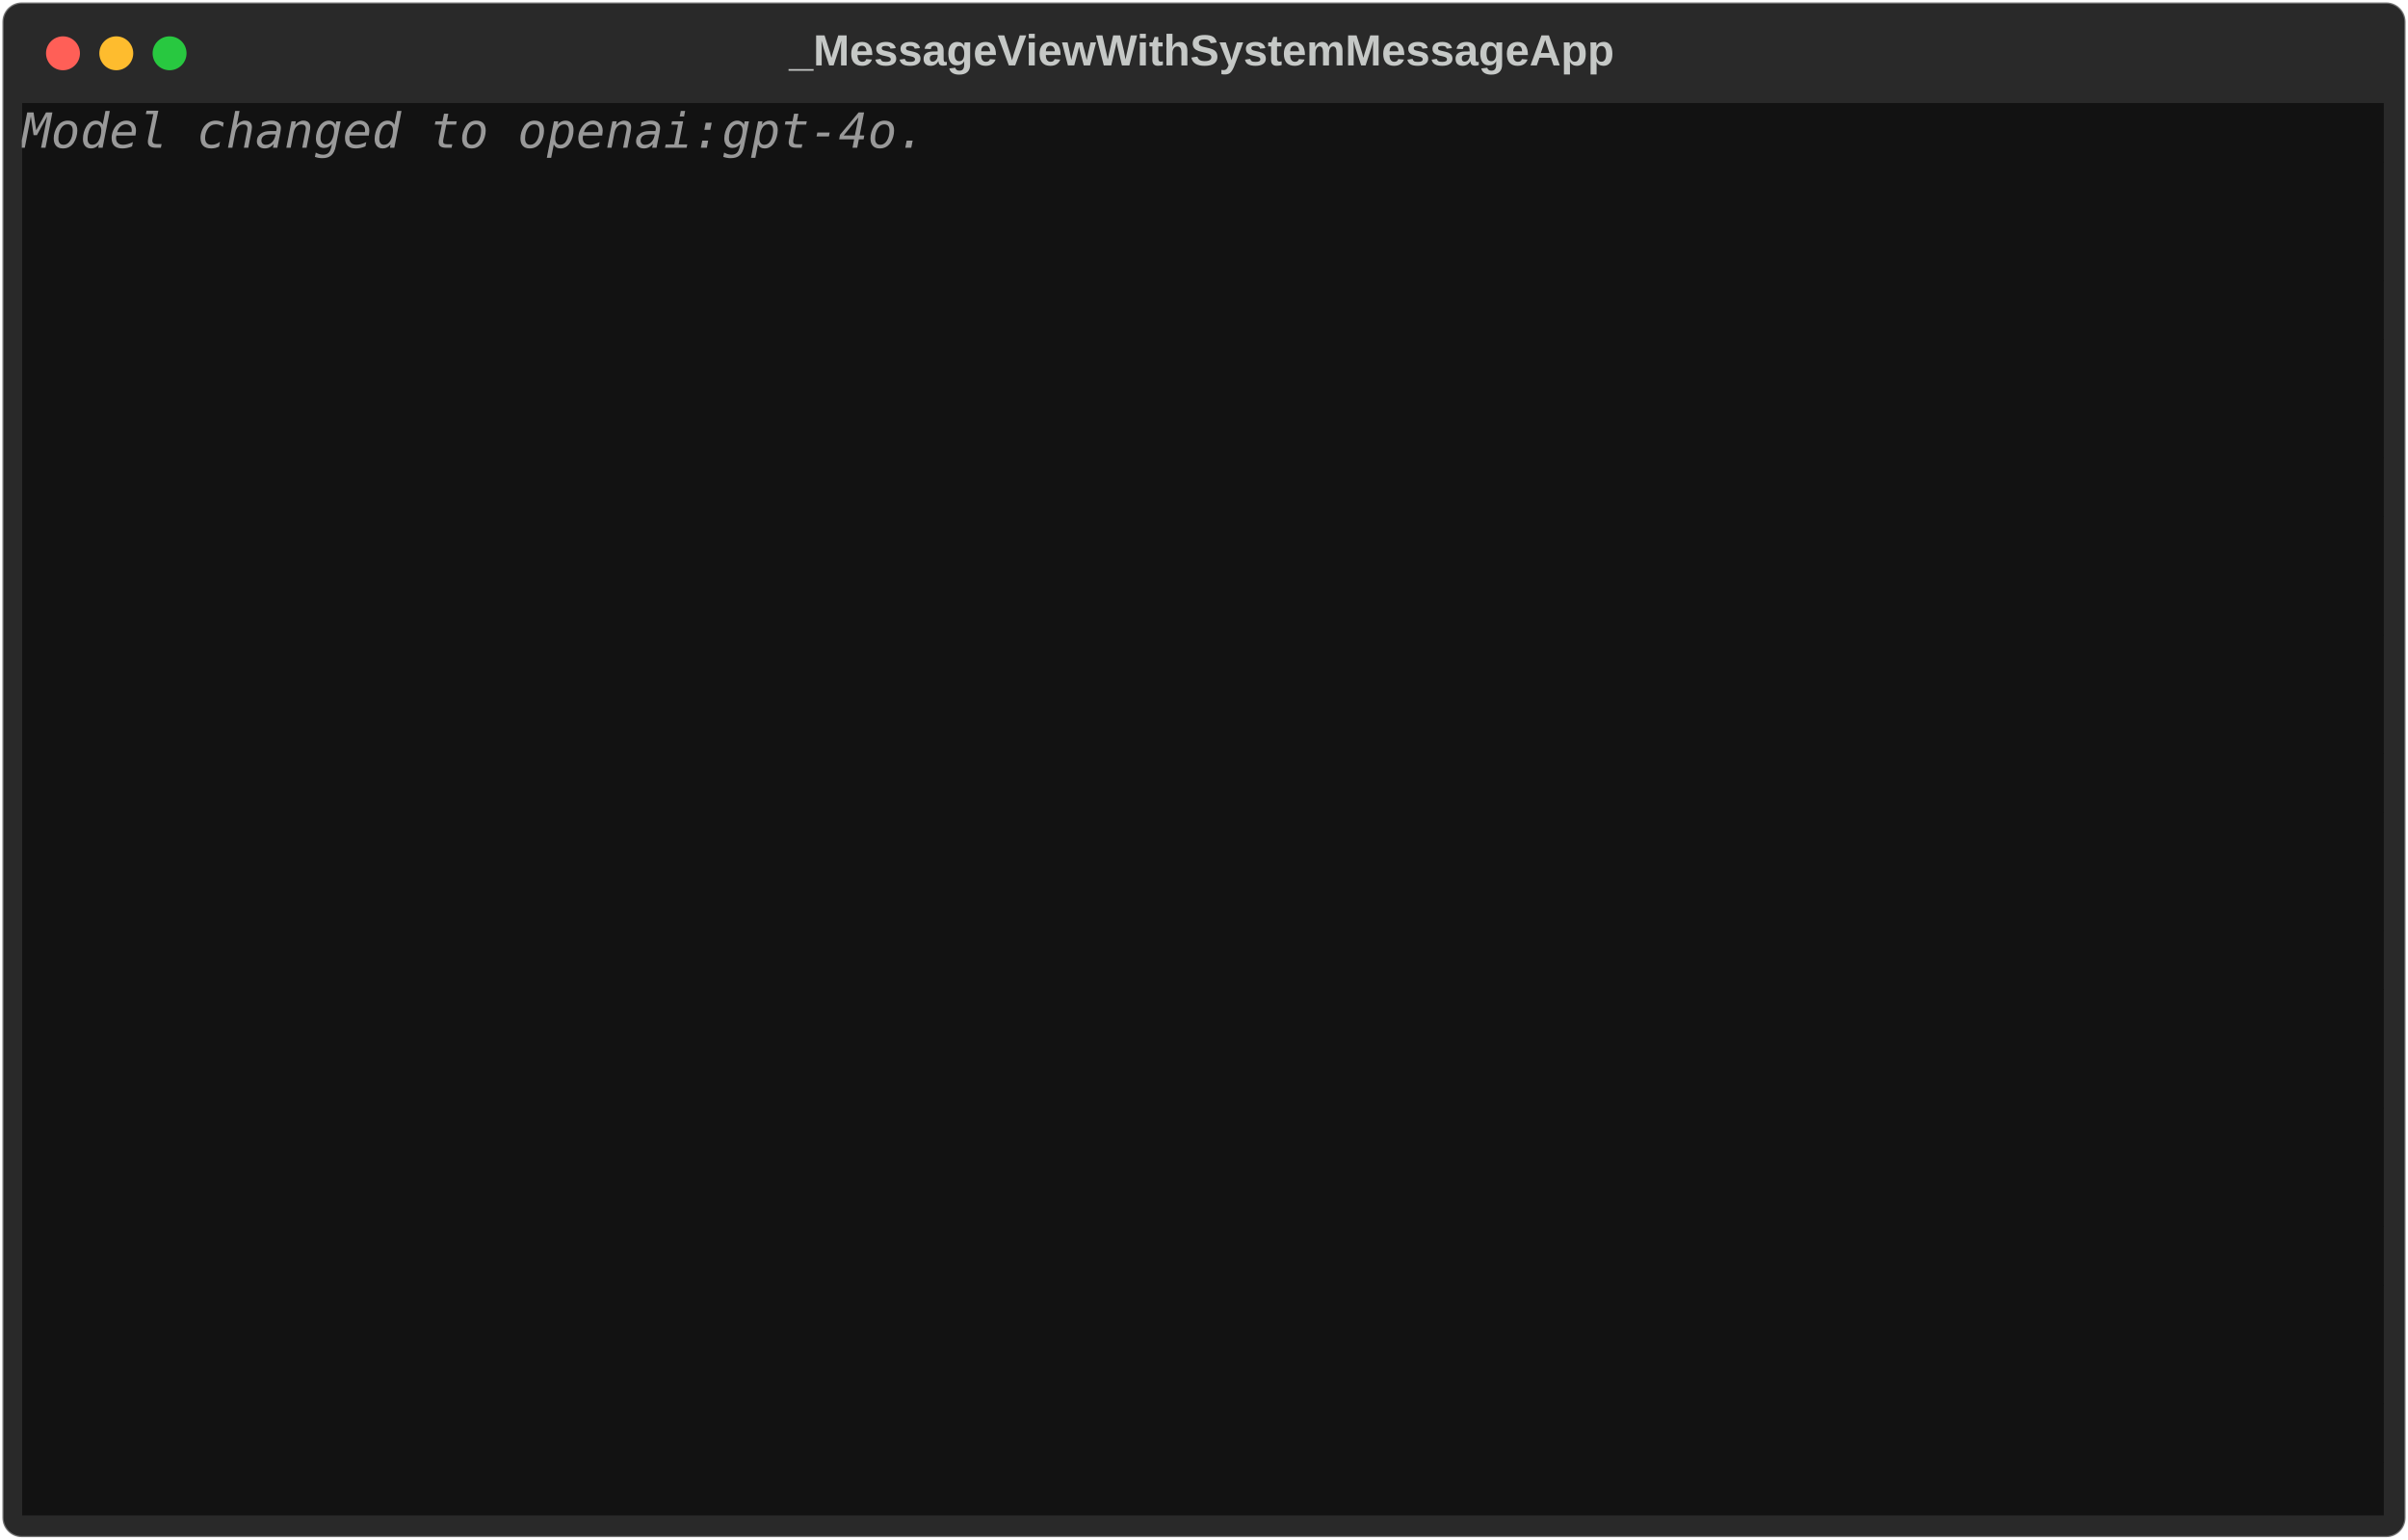
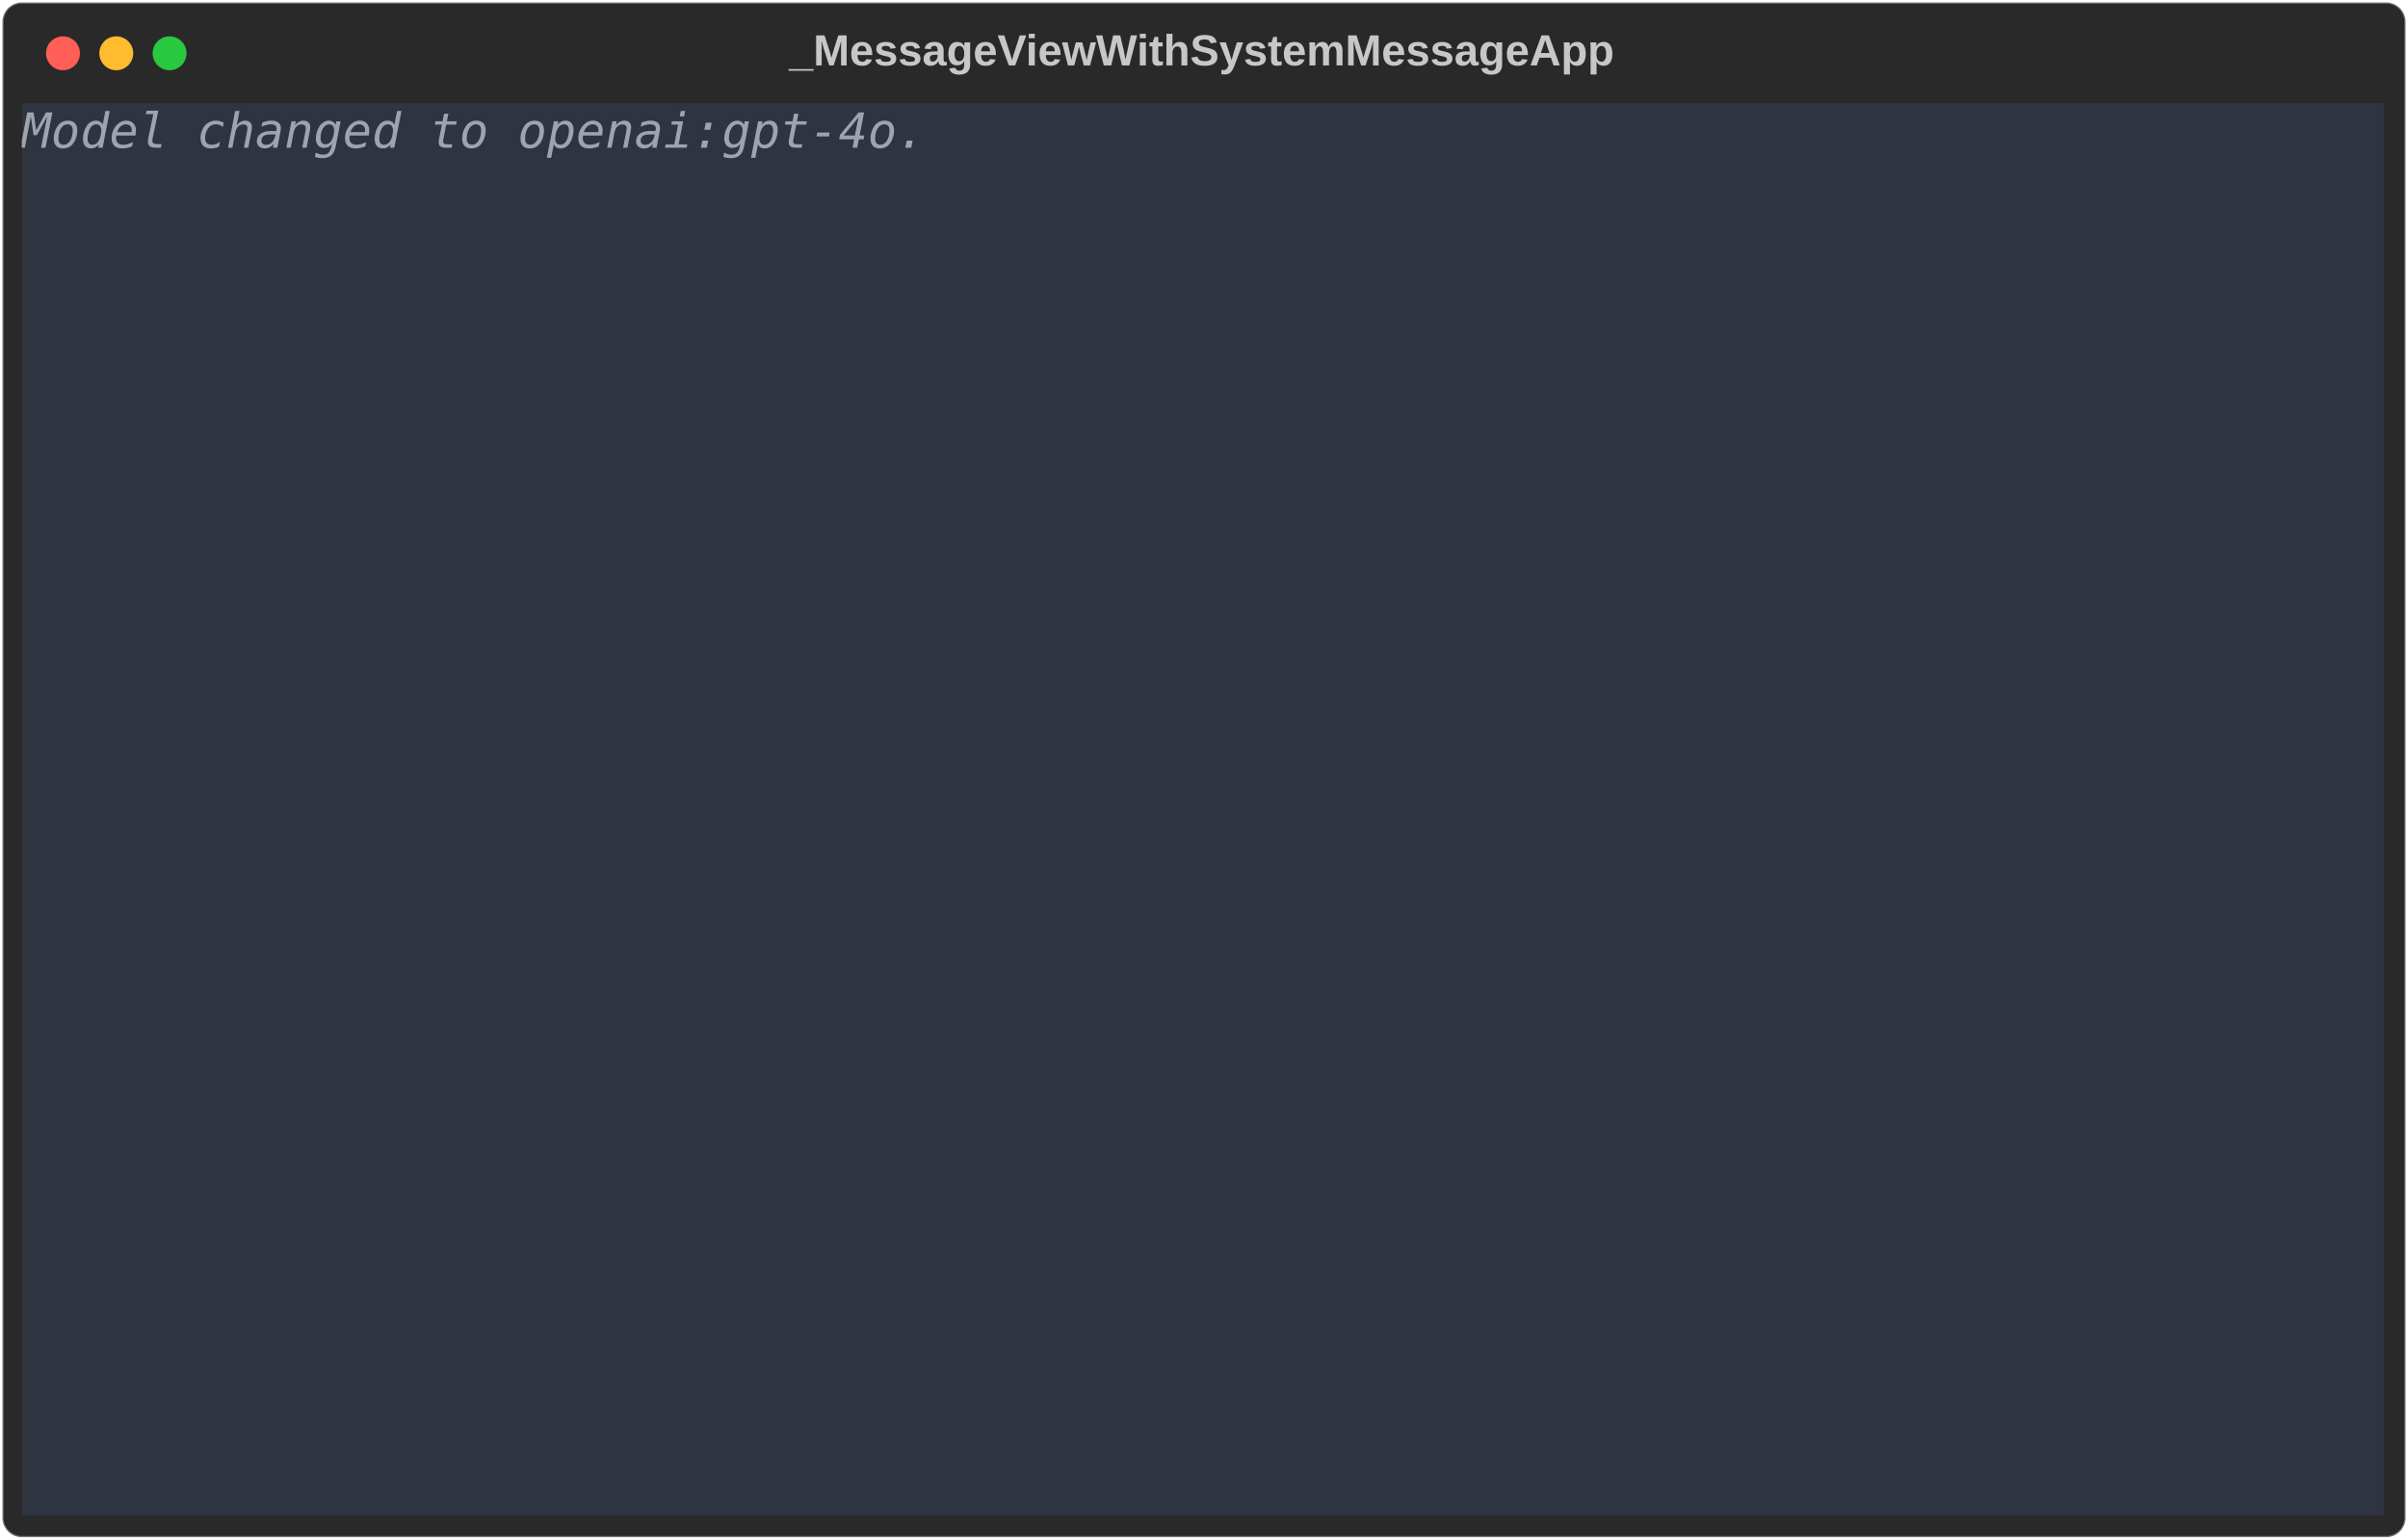
<svg xmlns="http://www.w3.org/2000/svg" class="rich-terminal" viewBox="0 0 994 635.6">
  <style>

    @font-face {
        font-family: "Fira Code";
        src: local("FiraCode-Regular"),
                url("https://cdnjs.cloudflare.com/ajax/libs/firacode/6.2.0/woff2/FiraCode-Regular.woff2") format("woff2"),
                url("https://cdnjs.cloudflare.com/ajax/libs/firacode/6.2.0/woff/FiraCode-Regular.woff") format("woff");
        font-style: normal;
        font-weight: 400;
    }
    @font-face {
        font-family: "Fira Code";
        src: local("FiraCode-Bold"),
                url("https://cdnjs.cloudflare.com/ajax/libs/firacode/6.2.0/woff2/FiraCode-Bold.woff2") format("woff2"),
                url("https://cdnjs.cloudflare.com/ajax/libs/firacode/6.2.0/woff/FiraCode-Bold.woff") format("woff");
        font-style: bold;
        font-weight: 700;
    }

    .terminal-matrix {
        font-family: Fira Code, monospace;
        font-size: 20px;
        line-height: 24.4px;
        font-variant-east-asian: full-width;
    }

    .terminal-title {
        font-size: 18px;
        font-weight: bold;
        font-family: arial;
    }

-     .terminal-r1 { fill: #999999;font-style: italic; }
+     .terminal-r1 { fill: #9ea4af;font-style: italic; }
.terminal-r2 { fill: #c5c8c6 }
    </style>
  <defs>
    <clipPath id="terminal-clip-terminal">
      <rect x="0" y="0" width="975.0" height="584.6" />
    </clipPath>
    <clipPath id="terminal-line-0">
      <rect x="0" y="1.5" width="976" height="24.65" />
    </clipPath>
    <clipPath id="terminal-line-1">
      <rect x="0" y="25.9" width="976" height="24.65" />
    </clipPath>
    <clipPath id="terminal-line-2">
      <rect x="0" y="50.3" width="976" height="24.65" />
    </clipPath>
    <clipPath id="terminal-line-3">
      <rect x="0" y="74.7" width="976" height="24.65" />
    </clipPath>
    <clipPath id="terminal-line-4">
      <rect x="0" y="99.1" width="976" height="24.65" />
    </clipPath>
    <clipPath id="terminal-line-5">
      <rect x="0" y="123.5" width="976" height="24.65" />
    </clipPath>
    <clipPath id="terminal-line-6">
      <rect x="0" y="147.9" width="976" height="24.65" />
    </clipPath>
    <clipPath id="terminal-line-7">
      <rect x="0" y="172.3" width="976" height="24.65" />
    </clipPath>
    <clipPath id="terminal-line-8">
      <rect x="0" y="196.7" width="976" height="24.65" />
    </clipPath>
    <clipPath id="terminal-line-9">
      <rect x="0" y="221.1" width="976" height="24.65" />
    </clipPath>
    <clipPath id="terminal-line-10">
      <rect x="0" y="245.5" width="976" height="24.65" />
    </clipPath>
    <clipPath id="terminal-line-11">
      <rect x="0" y="269.9" width="976" height="24.65" />
    </clipPath>
    <clipPath id="terminal-line-12">
      <rect x="0" y="294.3" width="976" height="24.65" />
    </clipPath>
    <clipPath id="terminal-line-13">
      <rect x="0" y="318.7" width="976" height="24.65" />
    </clipPath>
    <clipPath id="terminal-line-14">
      <rect x="0" y="343.1" width="976" height="24.65" />
    </clipPath>
    <clipPath id="terminal-line-15">
      <rect x="0" y="367.5" width="976" height="24.65" />
    </clipPath>
    <clipPath id="terminal-line-16">
      <rect x="0" y="391.9" width="976" height="24.65" />
    </clipPath>
    <clipPath id="terminal-line-17">
      <rect x="0" y="416.3" width="976" height="24.65" />
    </clipPath>
    <clipPath id="terminal-line-18">
      <rect x="0" y="440.7" width="976" height="24.65" />
    </clipPath>
    <clipPath id="terminal-line-19">
      <rect x="0" y="465.1" width="976" height="24.65" />
    </clipPath>
    <clipPath id="terminal-line-20">
      <rect x="0" y="489.5" width="976" height="24.65" />
    </clipPath>
    <clipPath id="terminal-line-21">
      <rect x="0" y="513.9" width="976" height="24.65" />
    </clipPath>
    <clipPath id="terminal-line-22">
      <rect x="0" y="538.3" width="976" height="24.65" />
    </clipPath>
  </defs>
  <rect fill="#292929" stroke="rgba(255,255,255,0.35)" stroke-width="1" x="1" y="1" width="992" height="633.6" rx="8" />
  <text class="terminal-title" fill="#c5c8c6" text-anchor="middle" x="496" y="27">_MessageViewWithSystemMessageApp</text>
  <g transform="translate(26,22)">
    <circle cx="0" cy="0" r="7" fill="#ff5f57" />
    <circle cx="22" cy="0" r="7" fill="#febc2e" />
    <circle cx="44" cy="0" r="7" fill="#28c840" />
  </g>
  <g transform="translate(9, 41)" clip-path="url(#terminal-clip-terminal)">
-     <rect fill="#121212" x="0" y="1.5" width="378.2" height="24.65" shape-rendering="crispEdges" />
-     <rect fill="#121212" x="378.2" y="1.5" width="597.8" height="24.65" shape-rendering="crispEdges" />
-     <rect fill="#121212" x="0" y="25.9" width="976" height="24.65" shape-rendering="crispEdges" />
-     <rect fill="#121212" x="0" y="50.3" width="976" height="24.65" shape-rendering="crispEdges" />
-     <rect fill="#121212" x="0" y="74.7" width="976" height="24.65" shape-rendering="crispEdges" />
-     <rect fill="#121212" x="0" y="99.1" width="976" height="24.65" shape-rendering="crispEdges" />
-     <rect fill="#121212" x="0" y="123.5" width="976" height="24.65" shape-rendering="crispEdges" />
-     <rect fill="#121212" x="0" y="147.9" width="976" height="24.65" shape-rendering="crispEdges" />
-     <rect fill="#121212" x="0" y="172.3" width="976" height="24.65" shape-rendering="crispEdges" />
-     <rect fill="#121212" x="0" y="196.7" width="976" height="24.65" shape-rendering="crispEdges" />
-     <rect fill="#121212" x="0" y="221.1" width="976" height="24.65" shape-rendering="crispEdges" />
-     <rect fill="#121212" x="0" y="245.5" width="976" height="24.65" shape-rendering="crispEdges" />
-     <rect fill="#121212" x="0" y="269.9" width="976" height="24.65" shape-rendering="crispEdges" />
-     <rect fill="#121212" x="0" y="294.3" width="976" height="24.65" shape-rendering="crispEdges" />
-     <rect fill="#121212" x="0" y="318.7" width="976" height="24.65" shape-rendering="crispEdges" />
-     <rect fill="#121212" x="0" y="343.1" width="976" height="24.65" shape-rendering="crispEdges" />
-     <rect fill="#121212" x="0" y="367.5" width="976" height="24.65" shape-rendering="crispEdges" />
-     <rect fill="#121212" x="0" y="391.9" width="976" height="24.65" shape-rendering="crispEdges" />
-     <rect fill="#121212" x="0" y="416.3" width="976" height="24.65" shape-rendering="crispEdges" />
-     <rect fill="#121212" x="0" y="440.7" width="976" height="24.65" shape-rendering="crispEdges" />
-     <rect fill="#121212" x="0" y="465.1" width="976" height="24.65" shape-rendering="crispEdges" />
-     <rect fill="#121212" x="0" y="489.5" width="976" height="24.65" shape-rendering="crispEdges" />
-     <rect fill="#121212" x="0" y="513.9" width="976" height="24.65" shape-rendering="crispEdges" />
-     <rect fill="#121212" x="0" y="538.3" width="976" height="24.65" shape-rendering="crispEdges" />
-     <rect fill="#121212" x="0" y="562.7" width="976" height="24.65" shape-rendering="crispEdges" />
+     <rect fill="#2e3440" x="0" y="1.5" width="378.2" height="24.65" shape-rendering="crispEdges" />
+     <rect fill="#2e3440" x="378.2" y="1.5" width="597.8" height="24.65" shape-rendering="crispEdges" />
+     <rect fill="#2e3440" x="0" y="25.9" width="976" height="24.65" shape-rendering="crispEdges" />
+     <rect fill="#2e3440" x="0" y="50.3" width="976" height="24.65" shape-rendering="crispEdges" />
+     <rect fill="#2e3440" x="0" y="74.7" width="976" height="24.65" shape-rendering="crispEdges" />
+     <rect fill="#2e3440" x="0" y="99.1" width="976" height="24.65" shape-rendering="crispEdges" />
+     <rect fill="#2e3440" x="0" y="123.5" width="976" height="24.65" shape-rendering="crispEdges" />
+     <rect fill="#2e3440" x="0" y="147.9" width="976" height="24.65" shape-rendering="crispEdges" />
+     <rect fill="#2e3440" x="0" y="172.3" width="976" height="24.65" shape-rendering="crispEdges" />
+     <rect fill="#2e3440" x="0" y="196.7" width="976" height="24.65" shape-rendering="crispEdges" />
+     <rect fill="#2e3440" x="0" y="221.1" width="976" height="24.65" shape-rendering="crispEdges" />
+     <rect fill="#2e3440" x="0" y="245.5" width="976" height="24.65" shape-rendering="crispEdges" />
+     <rect fill="#2e3440" x="0" y="269.9" width="976" height="24.65" shape-rendering="crispEdges" />
+     <rect fill="#2e3440" x="0" y="294.3" width="976" height="24.65" shape-rendering="crispEdges" />
+     <rect fill="#2e3440" x="0" y="318.7" width="976" height="24.65" shape-rendering="crispEdges" />
+     <rect fill="#2e3440" x="0" y="343.1" width="976" height="24.65" shape-rendering="crispEdges" />
+     <rect fill="#2e3440" x="0" y="367.5" width="976" height="24.65" shape-rendering="crispEdges" />
+     <rect fill="#2e3440" x="0" y="391.9" width="976" height="24.65" shape-rendering="crispEdges" />
+     <rect fill="#2e3440" x="0" y="416.3" width="976" height="24.65" shape-rendering="crispEdges" />
+     <rect fill="#2e3440" x="0" y="440.7" width="976" height="24.65" shape-rendering="crispEdges" />
+     <rect fill="#2e3440" x="0" y="465.1" width="976" height="24.65" shape-rendering="crispEdges" />
+     <rect fill="#2e3440" x="0" y="489.5" width="976" height="24.65" shape-rendering="crispEdges" />
+     <rect fill="#2e3440" x="0" y="513.9" width="976" height="24.65" shape-rendering="crispEdges" />
+     <rect fill="#2e3440" x="0" y="538.3" width="976" height="24.65" shape-rendering="crispEdges" />
+     <rect fill="#2e3440" x="0" y="562.7" width="976" height="24.65" shape-rendering="crispEdges" />
    <g class="terminal-matrix">
      <text class="terminal-r1" x="0" y="20" textLength="378.2" clip-path="url(#terminal-line-0)">Model changed to openai:gpt-4o.</text>
      <text class="terminal-r2" x="976" y="20" textLength="12.2" clip-path="url(#terminal-line-0)">
</text>
      <text class="terminal-r2" x="976" y="44.4" textLength="12.2" clip-path="url(#terminal-line-1)">
</text>
      <text class="terminal-r2" x="976" y="68.8" textLength="12.2" clip-path="url(#terminal-line-2)">
</text>
      <text class="terminal-r2" x="976" y="93.2" textLength="12.2" clip-path="url(#terminal-line-3)">
</text>
      <text class="terminal-r2" x="976" y="117.6" textLength="12.2" clip-path="url(#terminal-line-4)">
</text>
      <text class="terminal-r2" x="976" y="142" textLength="12.2" clip-path="url(#terminal-line-5)">
</text>
      <text class="terminal-r2" x="976" y="166.4" textLength="12.2" clip-path="url(#terminal-line-6)">
</text>
      <text class="terminal-r2" x="976" y="190.8" textLength="12.2" clip-path="url(#terminal-line-7)">
</text>
      <text class="terminal-r2" x="976" y="215.2" textLength="12.2" clip-path="url(#terminal-line-8)">
</text>
      <text class="terminal-r2" x="976" y="239.6" textLength="12.2" clip-path="url(#terminal-line-9)">
</text>
      <text class="terminal-r2" x="976" y="264" textLength="12.2" clip-path="url(#terminal-line-10)">
</text>
      <text class="terminal-r2" x="976" y="288.4" textLength="12.2" clip-path="url(#terminal-line-11)">
</text>
      <text class="terminal-r2" x="976" y="312.8" textLength="12.2" clip-path="url(#terminal-line-12)">
</text>
      <text class="terminal-r2" x="976" y="337.2" textLength="12.2" clip-path="url(#terminal-line-13)">
</text>
      <text class="terminal-r2" x="976" y="361.6" textLength="12.2" clip-path="url(#terminal-line-14)">
</text>
      <text class="terminal-r2" x="976" y="386" textLength="12.2" clip-path="url(#terminal-line-15)">
</text>
      <text class="terminal-r2" x="976" y="410.4" textLength="12.2" clip-path="url(#terminal-line-16)">
</text>
      <text class="terminal-r2" x="976" y="434.8" textLength="12.2" clip-path="url(#terminal-line-17)">
</text>
      <text class="terminal-r2" x="976" y="459.2" textLength="12.2" clip-path="url(#terminal-line-18)">
</text>
      <text class="terminal-r2" x="976" y="483.6" textLength="12.2" clip-path="url(#terminal-line-19)">
</text>
      <text class="terminal-r2" x="976" y="508" textLength="12.2" clip-path="url(#terminal-line-20)">
</text>
      <text class="terminal-r2" x="976" y="532.4" textLength="12.2" clip-path="url(#terminal-line-21)">
</text>
      <text class="terminal-r2" x="976" y="556.8" textLength="12.2" clip-path="url(#terminal-line-22)">
</text>
    </g>
  </g>
</svg>
